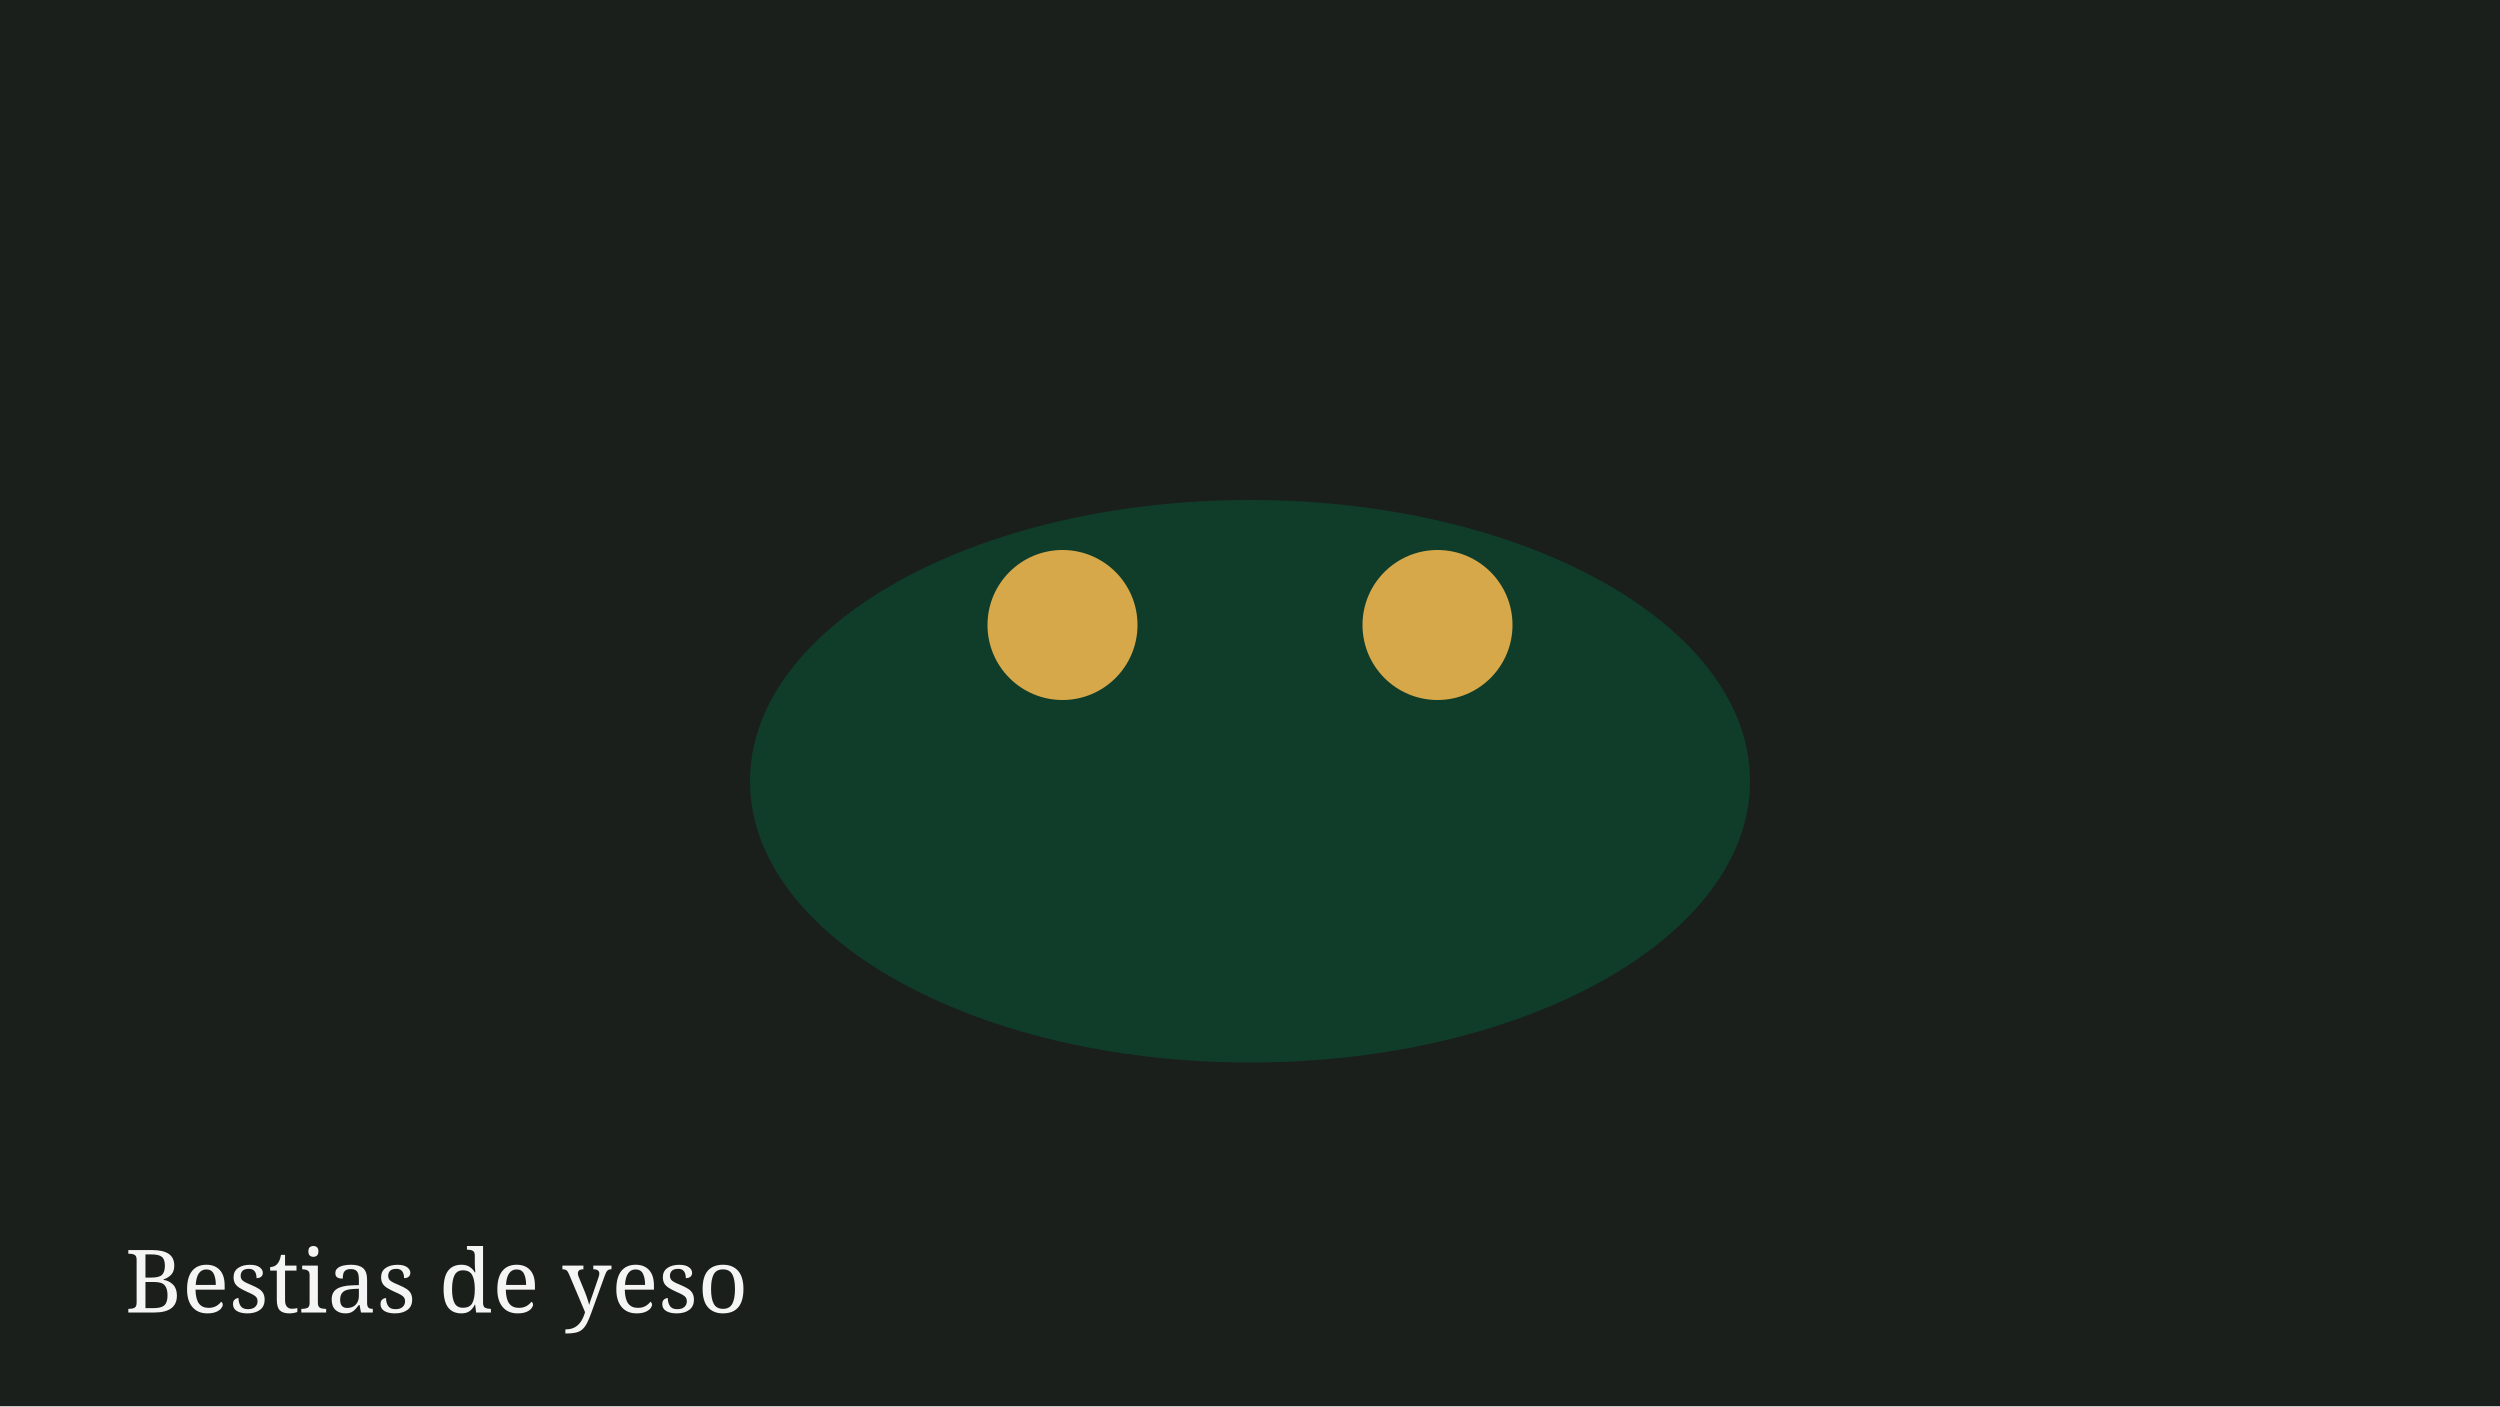
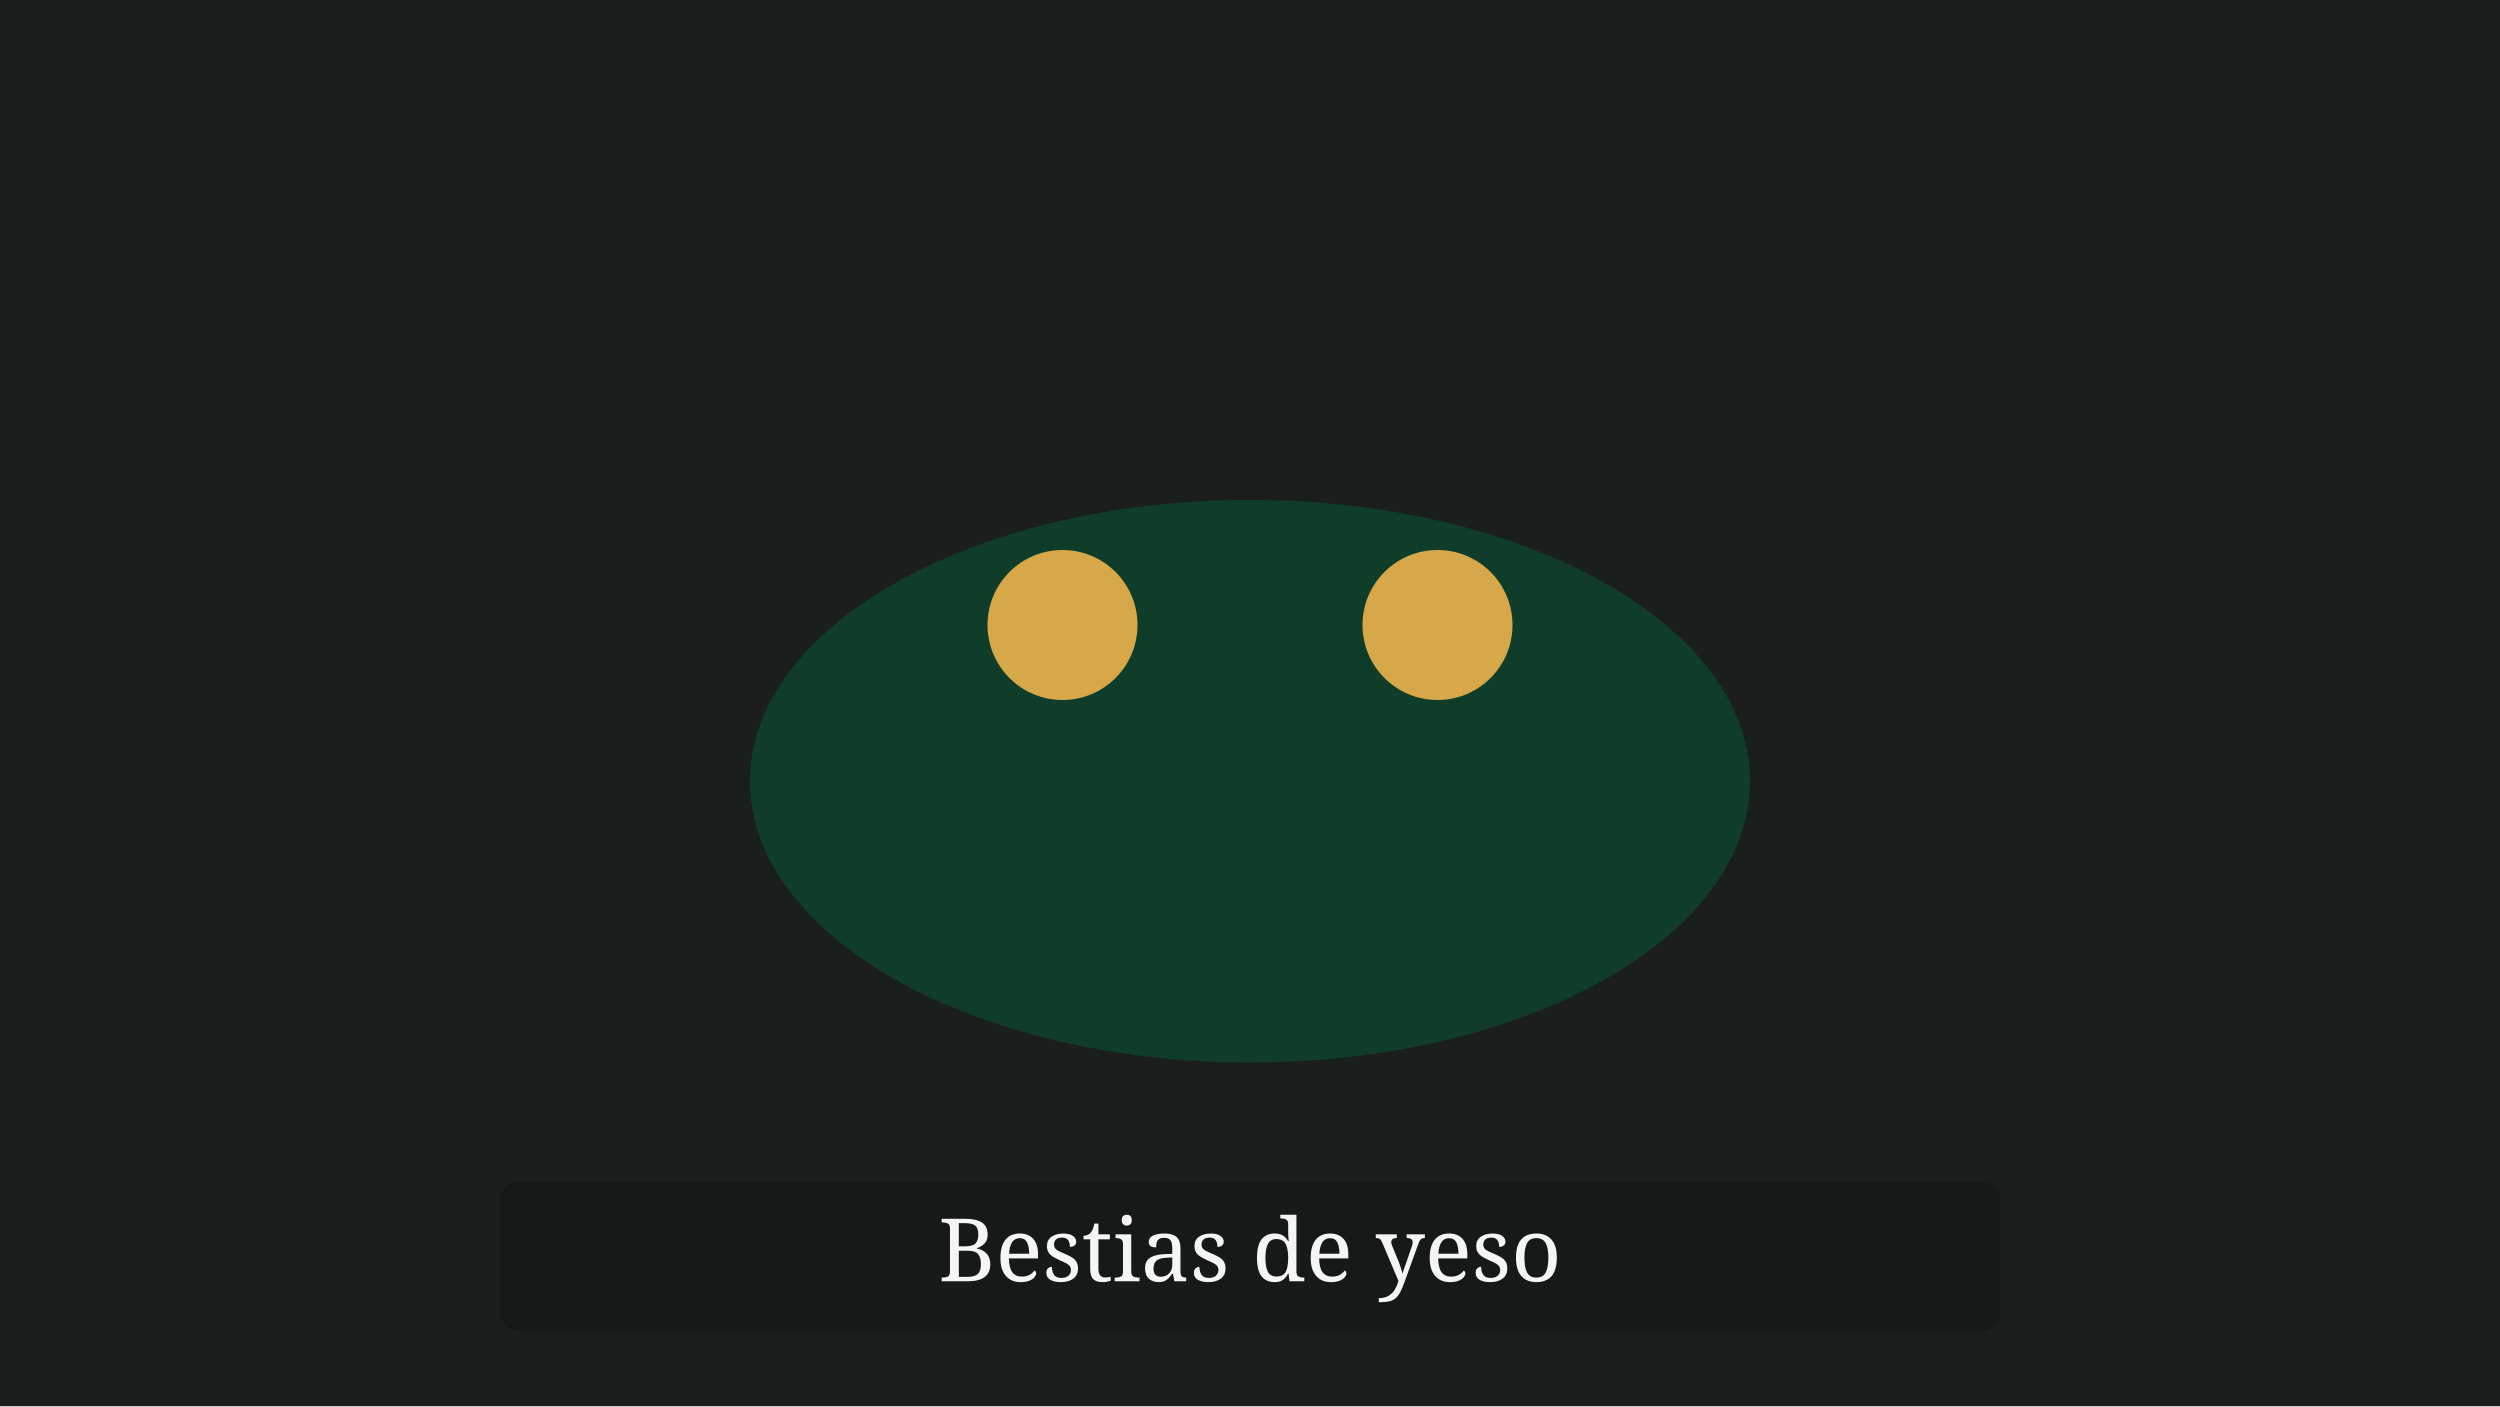
<svg xmlns="http://www.w3.org/2000/svg" viewBox="0 0 800 450" width="800" height="450">
  <rect width="800" height="450" fill="#1A1F1C" />
  <ellipse cx="400" cy="250" rx="160" ry="90" fill="#0F3D2A" />
  <circle cx="340" cy="200" r="24" fill="#D7A84A" />
  <circle cx="460" cy="200" r="24" fill="#D7A84A" />
-   <text x="40" y="420" fill="#F4F5F4" font-size="28" font-family="Georgia">Bestias de yeso</text>
+   <rect x="160" y="378" width="480" height="48" rx="6" fill="#121614" fill-opacity="0.55" />
+   <text x="400" y="410" text-anchor="middle" fill="#F4F5F4" font-size="28" font-family="Georgia">Bestias de yeso</text>
</svg>
